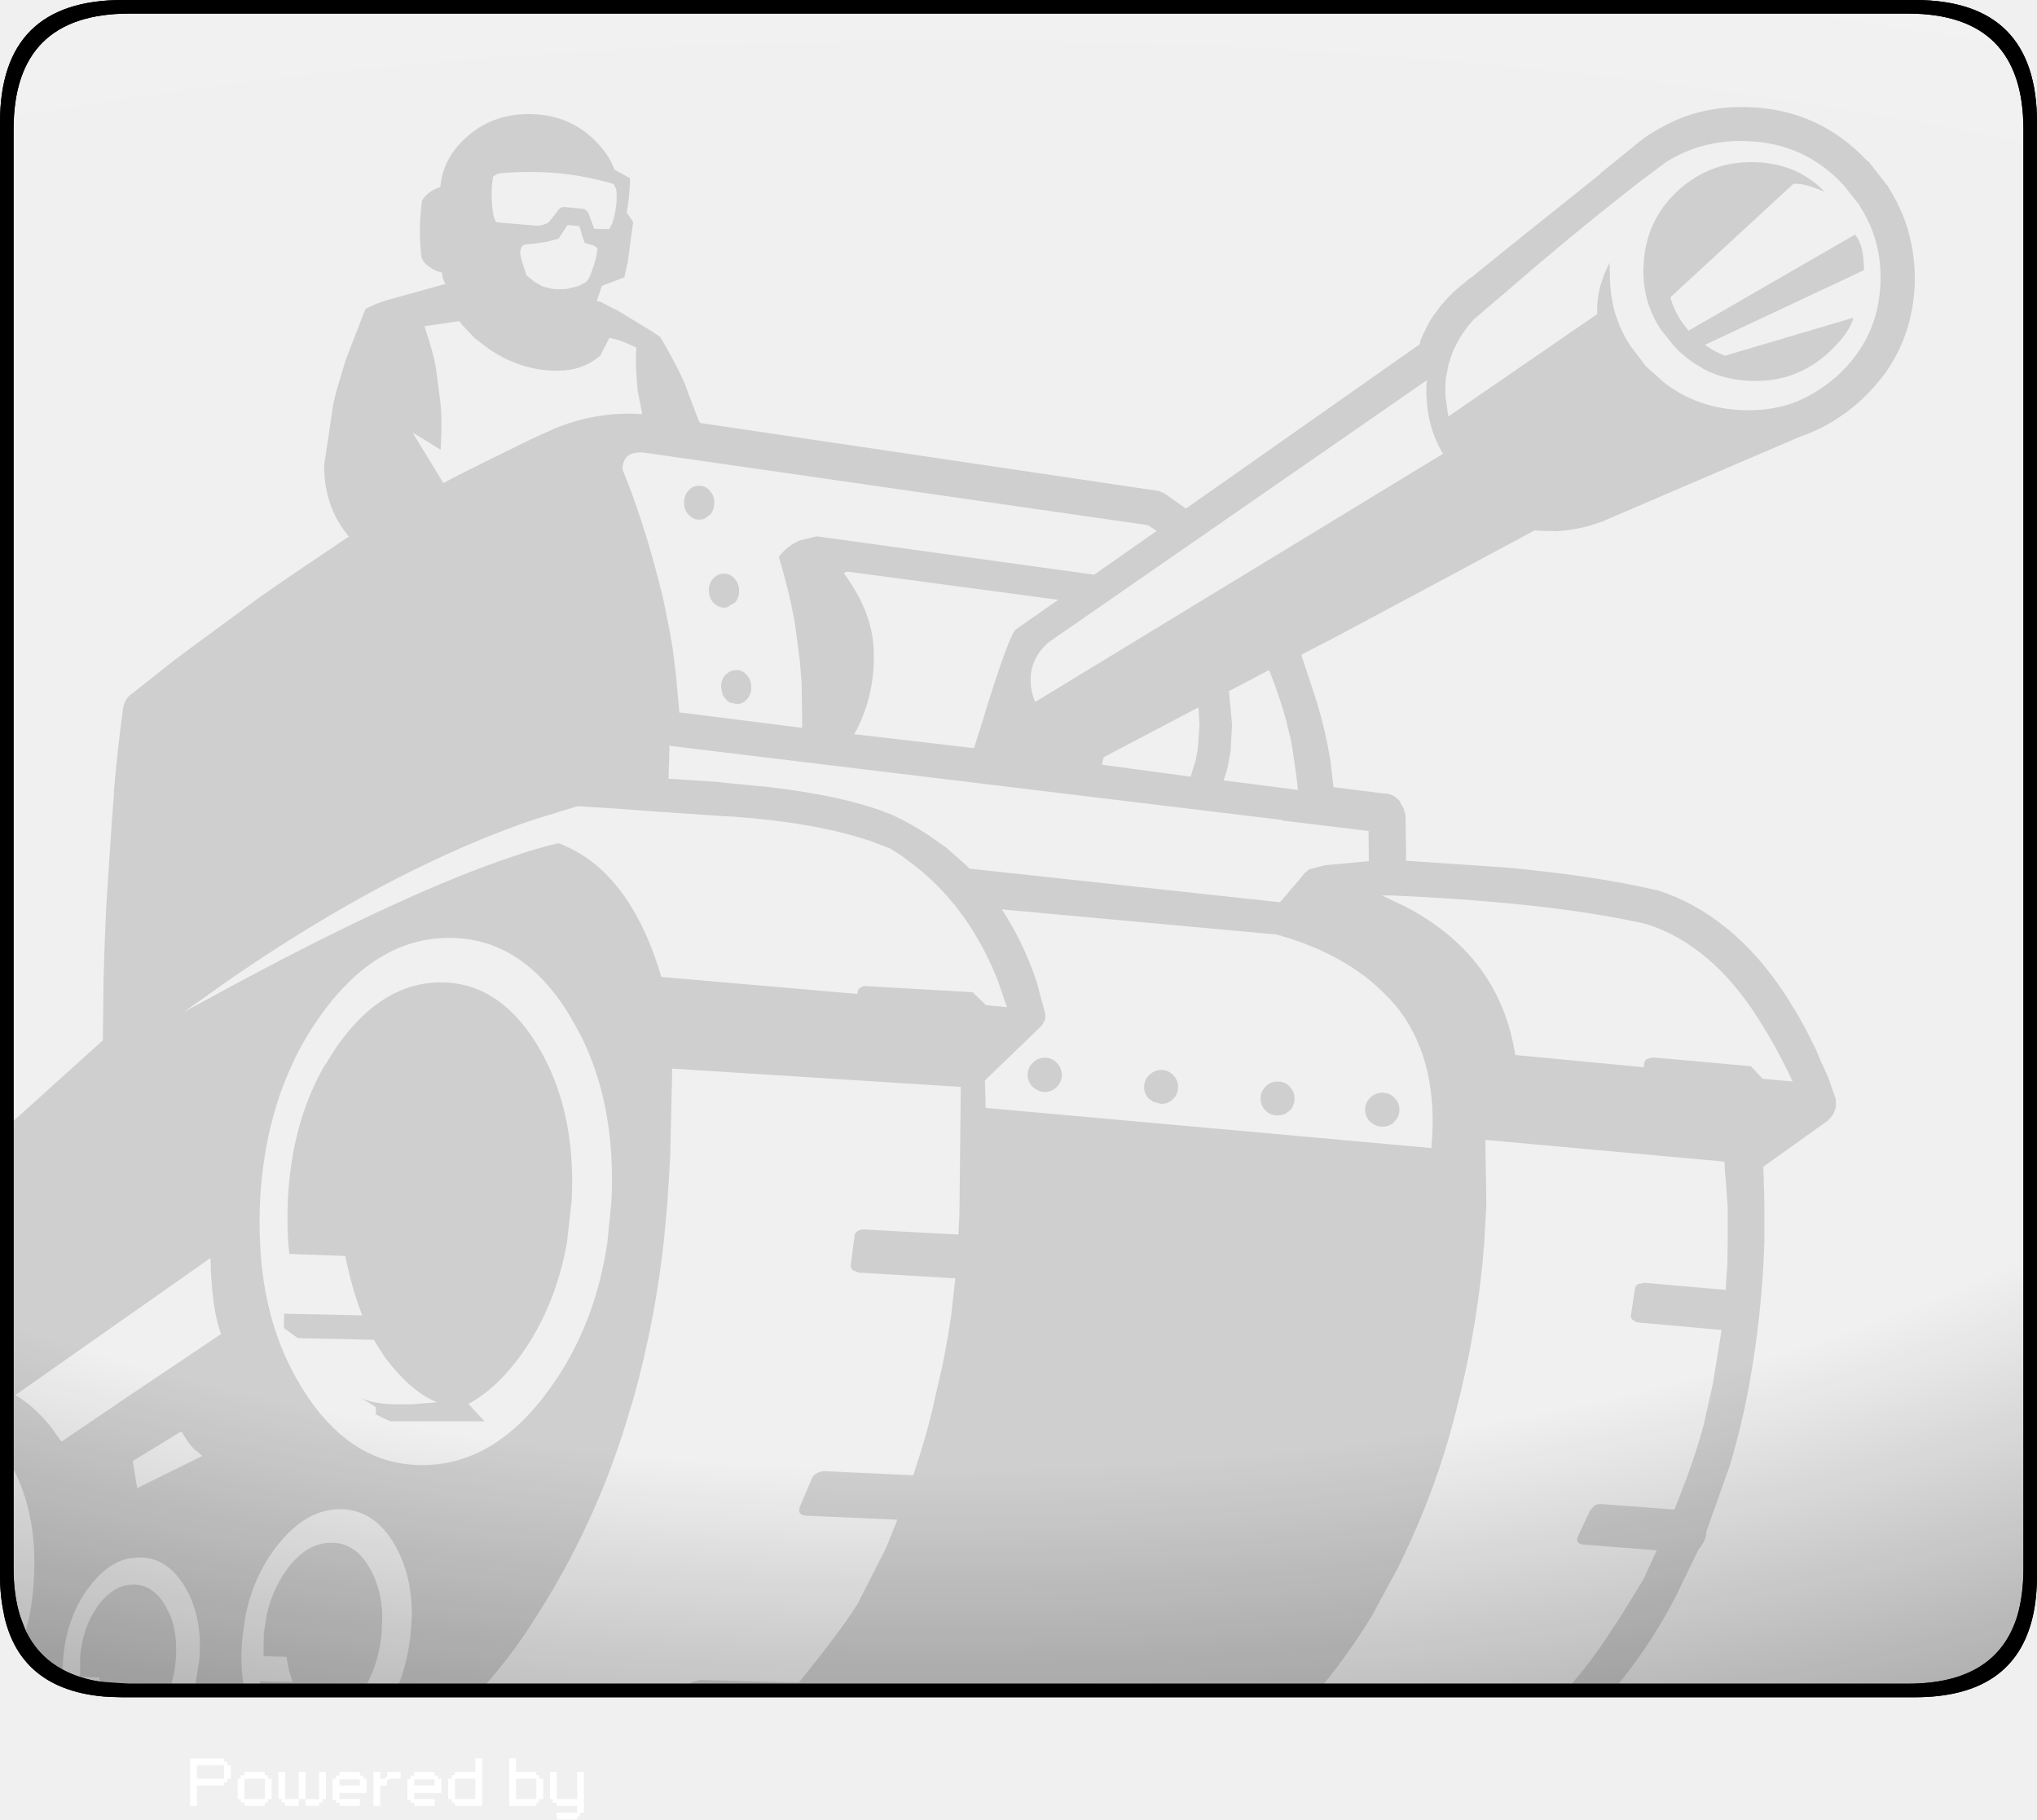
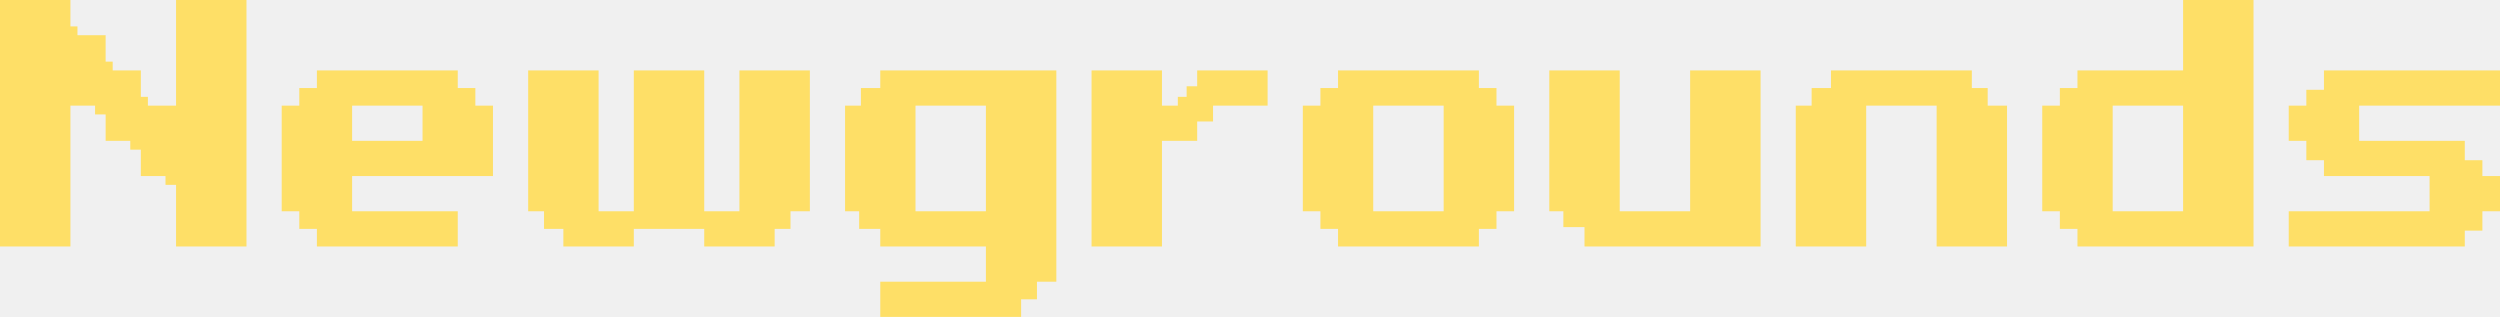
- <svg xmlns="http://www.w3.org/2000/svg" height="268.0px" width="300.0px">
-   <g transform="matrix(1.0, 0.0, 0.0, 1.0, 0.0, 0.0)">
-     <path d="M2.0 122.8 L2.0 19.05 Q2.0 2.0 19.05 2.0 L281.0 2.0 Q298.0 2.0 298.0 19.05 L298.0 122.8 2.0 122.8" fill="url(#gradient0)" fill-rule="evenodd" stroke="none" />
-     <path d="M298.0 122.8 L298.0 231.0 Q298.0 248.0 281.0 248.0 L19.05 248.0 Q2.0 248.0 2.0 231.0 L2.0 122.8 298.0 122.8" fill="url(#gradient1)" fill-rule="evenodd" stroke="none" />
-     <path d="M2.0 165.1 L2.0 216.45 2.0 231.0 Q2.0 234.95 2.95 238.0 L3.8 240.25 Q5.6 243.95 9.2 245.9 11.55 247.2 14.7 247.7 L19.0 248.0 25.25 248.0 28.8 248.0 35.85 248.0 38.3 248.0 54.05 248.0 58.75 248.0 71.65 248.0 101.5 248.0 195.0 248.0 231.5 248.0 238.4 248.0 281.0 248.0 Q294.05 248.0 297.1 238.0 298.0 234.95 298.0 231.0 L298.0 19.05 Q298.0 2.0 281.0 2.0 L19.05 2.0 Q2.0 2.0 2.0 19.05 L2.0 165.1 M282.0 0.0 Q300.0 0.0 300.0 18.05 L300.0 232.0 Q300.0 235.3 299.4 238.0 296.7 250.0 282.0 250.0 L18.05 250.0 15.3 249.9 Q11.9 249.6 9.3 248.55 5.1 246.9 2.8 243.4 1.3 241.1 0.6 238.0 L0.55 237.6 Q0.0 235.05 0.0 232.0 L0.0 18.05 Q0.0 0.0 18.05 0.0 L282.0 0.0" fill="#000000" fill-rule="evenodd" stroke="none" />
-     <path d="M2.0 165.1 L14.8 153.55 15.15 153.25 15.25 144.55 Q15.4 138.35 15.7 132.65 L16.5 120.6 16.8 116.7 16.75 116.75 Q17.3 110.45 18.1 104.5 18.25 103.1 19.3 102.25 L19.35 102.25 22.9 99.45 Q25.3 97.5 27.75 95.7 L38.4 87.85 42.9 84.75 51.2 79.15 51.4 79.05 Q49.05 76.25 48.25 72.9 47.7 70.8 47.75 68.45 L49.1 59.4 49.5 57.75 50.9 53.05 53.8 45.55 53.95 45.45 Q55.45 44.65 57.2 44.15 L60.65 43.2 65.5 41.85 65.6 41.85 Q65.15 41.05 65.1 40.15 63.5 39.8 62.45 38.6 L62.4 38.55 62.1 38.0 Q61.9 36.75 61.85 34.65 61.75 32.8 62.15 29.5 63.05 28.2 64.55 27.65 L64.85 27.55 64.85 27.5 Q65.25 23.3 68.6 20.3 72.4 16.8 77.85 16.8 83.4 16.8 87.2 20.3 89.65 22.55 90.5 25.0 L92.8 26.25 Q92.75 28.85 92.3 31.3 L93.25 32.7 92.45 38.6 91.95 40.85 88.65 42.1 87.9 44.3 88.05 44.4 88.05 44.35 88.55 44.5 90.55 45.55 90.65 45.55 94.6 47.95 96.0 48.8 97.25 49.65 Q99.65 53.75 100.8 56.4 L102.95 62.1 103.05 62.15 103.1 62.3 170.2 72.25 170.25 72.25 Q170.95 72.35 171.6 72.75 L174.65 74.9 174.75 74.85 209.1 50.7 209.15 50.45 209.1 50.5 Q209.4 49.6 209.8 48.85 210.5 47.2 211.65 45.75 213.3 43.5 215.5 41.8 L216.65 40.85 216.7 40.85 216.85 40.75 221.15 37.25 235.7 25.6 235.85 25.4 239.95 22.1 240.1 21.95 240.6 21.6 240.55 21.6 Q242.3 20.05 244.35 18.95 L244.55 18.85 Q250.45 15.45 257.8 15.8 268.0 16.2 275.05 23.75 L275.15 23.8 275.25 23.85 277.8 27.15 278.0 27.35 278.1 27.5 278.05 27.5 Q282.15 33.8 282.0 41.7 281.75 48.95 277.9 54.6 L277.85 54.7 Q276.25 56.9 274.1 58.95 270.15 62.5 265.6 64.15 L265.5 64.15 236.6 76.55 236.55 76.55 236.45 76.6 235.95 76.85 235.85 76.85 Q232.7 78.05 229.15 78.25 L226.25 78.15 226.2 78.15 226.05 78.1 209.95 86.75 196.0 94.2 Q193.8 95.3 191.65 96.45 L193.95 103.45 Q195.2 107.6 195.9 111.8 L196.4 115.95 204.0 116.9 203.95 116.85 204.0 116.85 Q205.25 117.0 206.1 117.95 L206.15 118.0 206.25 118.15 206.2 118.2 206.45 118.6 206.75 119.15 207.0 120.15 207.0 120.3 207.1 126.8 207.35 126.8 222.0 127.8 Q234.8 129.0 243.65 131.05 L243.9 131.1 244.0 131.1 Q249.45 132.8 254.2 136.65 259.25 140.7 263.4 147.25 L264.55 149.1 266.05 151.8 267.5 154.7 267.5 154.75 268.35 156.75 268.35 156.7 269.3 158.8 269.3 158.85 270.35 161.85 270.35 161.9 270.4 162.8 270.4 162.85 Q270.2 164.3 269.0 165.2 L259.7 171.85 259.85 177.1 259.85 183.0 Q259.5 193.7 257.55 204.35 256.45 210.2 254.75 215.9 L251.3 225.6 Q251.3 226.95 250.2 228.15 L246.6 235.55 245.25 238.0 Q242.2 243.3 238.4 248.0 L231.5 248.0 Q234.15 244.95 236.6 241.25 L238.75 238.0 242.0 232.7 244.0 228.35 233.1 227.5 Q232.6 227.45 232.4 227.15 232.2 226.85 232.3 226.55 L232.35 226.4 234.2 222.45 234.8 221.8 Q235.3 221.5 235.85 221.55 L246.6 222.35 Q249.55 215.1 250.95 209.7 L252.25 203.9 253.55 195.9 241.25 194.8 Q240.75 194.7 240.45 194.4 240.15 194.15 240.2 193.8 L240.2 193.7 240.8 189.75 Q240.85 189.4 241.25 189.15 L242.15 188.95 254.15 190.0 254.4 186.05 254.45 183.0 254.45 178.0 254.4 177.1 253.95 171.1 218.75 167.9 218.9 177.1 218.9 177.5 218.6 183.0 Q217.75 194.1 215.15 204.95 L214.6 207.2 Q211.85 218.4 206.9 228.8 L205.95 230.8 202.05 238.0 Q198.85 243.25 195.0 248.0 L101.5 248.0 102.0 247.75 103.2 247.45 117.65 247.85 Q122.85 241.4 125.15 238.0 L126.3 236.25 130.4 228.2 130.7 227.5 132.1 224.0 132.15 223.85 118.6 223.25 Q118.05 223.2 117.8 222.85 117.6 222.55 117.75 222.2 L117.75 222.05 119.6 217.7 Q119.75 217.3 120.3 217.0 120.8 216.7 121.4 216.7 L134.5 217.3 Q136.65 210.85 137.6 206.35 L138.3 203.3 Q139.15 199.9 140.05 194.05 L140.7 188.3 126.45 187.45 125.6 187.1 Q125.3 186.8 125.3 186.45 L125.3 186.3 125.85 182.05 Q125.85 181.65 126.3 181.35 126.7 181.05 127.3 181.1 L141.15 181.85 141.3 178.85 141.5 160.1 99.0 157.4 98.7 170.5 98.35 176.1 98.3 177.1 97.75 183.0 Q96.45 194.6 93.35 205.8 L92.2 209.6 Q87.6 224.6 79.05 238.0 L77.5 240.4 Q74.75 244.45 71.65 248.0 L58.75 248.0 Q60.05 244.7 60.45 240.85 L60.65 238.0 Q60.7 232.15 58.25 227.75 55.2 222.3 50.1 222.3 45.0 222.3 40.8 227.7 37.35 232.1 36.15 238.0 L35.75 240.8 Q35.3 244.7 35.85 248.0 L28.8 248.0 29.35 244.5 Q29.65 240.95 28.95 238.0 28.4 235.75 27.3 233.85 24.7 229.4 20.55 229.4 L19.0 229.55 Q15.8 230.2 13.1 233.8 11.65 235.7 10.75 238.0 9.55 240.9 9.3 244.45 L9.2 245.9 Q5.6 243.95 3.8 240.25 L4.35 238.0 Q4.85 235.35 5.0 232.45 5.5 223.25 2.0 216.45 L2.0 165.1 M257.55 20.8 Q250.85 20.45 245.4 23.85 L241.0 27.15 Q231.3 34.75 222.5 42.4 L217.05 47.05 216.75 47.4 Q215.25 49.1 214.35 51.0 213.8 52.05 213.5 53.2 L213.5 53.3 213.45 53.3 213.45 53.35 213.4 53.4 212.95 55.65 Q212.8 57.0 212.9 58.5 L213.3 61.35 235.25 46.25 Q235.0 42.65 237.05 38.7 L237.1 41.15 Q237.15 43.15 237.65 45.3 L237.65 45.35 Q238.4 48.25 240.05 50.85 L242.4 53.95 245.15 56.4 245.55 56.7 246.25 57.2 246.35 57.25 Q250.75 60.15 256.4 60.4 260.25 60.6 263.65 59.5 L263.7 59.5 263.75 59.45 263.8 59.45 Q267.5 58.15 270.7 55.25 276.7 49.7 276.95 41.55 277.15 35.25 273.8 30.2 L273.85 30.2 271.5 27.25 Q265.85 21.15 257.55 20.8 M258.75 23.9 Q261.1 24.0 263.2 24.7 L264.25 25.1 Q267.05 26.4 268.7 28.25 L268.1 28.0 Q265.4 26.9 264.1 27.1 L246.0 43.8 Q246.75 46.5 248.7 48.7 L273.2 34.55 Q274.45 36.0 274.5 39.3 L274.5 39.8 251.1 50.8 Q252.5 51.8 254.05 52.4 L272.95 46.8 Q272.45 49.0 269.35 51.9 264.45 56.4 257.75 56.1 L257.7 56.1 Q253.9 55.95 250.8 54.3 L250.8 54.25 Q248.8 53.2 247.1 51.55 L247.05 51.5 246.45 50.85 244.6 48.55 244.55 48.5 244.5 48.4 Q243.15 46.3 242.5 43.9 L242.5 43.85 Q241.95 41.65 242.05 39.3 242.25 32.6 247.1 28.1 252.0 23.6 258.75 23.9 M205.75 148.35 L205.7 148.3 Q203.9 146.2 201.75 144.4 196.15 139.9 188.0 137.65 L147.55 133.95 Q150.75 138.85 152.65 144.55 L153.95 149.35 153.95 149.6 153.95 149.8 153.95 149.9 153.95 150.0 153.9 150.2 153.45 151.05 145.05 159.15 145.15 162.15 145.15 163.15 145.3 163.15 145.3 163.2 210.8 169.1 Q211.95 156.75 206.2 148.95 L205.75 148.35 M210.1 58.65 Q210.0 57.25 210.15 56.0 L155.1 94.15 155.05 94.2 Q154.2 94.7 153.55 95.5 152.25 96.95 151.9 98.85 L151.8 99.45 151.8 100.75 Q151.9 101.9 152.3 103.0 L152.45 103.4 212.5 66.85 212.5 66.8 Q211.3 64.8 210.7 62.55 210.2 60.65 210.1 58.65 M170.35 78.2 L169.05 77.35 94.75 66.65 Q92.3 66.5 91.85 68.1 91.65 68.55 91.7 69.2 94.75 76.65 97.15 86.1 L97.6 87.85 98.6 92.8 99.1 95.7 99.55 99.45 99.6 99.95 100.05 104.95 100.25 104.95 118.05 107.2 118.1 107.2 118.15 106.75 118.15 106.7 118.05 100.55 117.8 97.4 117.2 92.8 Q116.6 88.45 114.7 82.0 116.0 80.35 117.8 79.6 L120.3 79.0 161.15 84.65 170.35 78.2 M207.2 133.65 Q220.95 140.95 223.15 155.4 L242.1 157.2 242.15 156.55 Q242.2 156.2 242.55 156.0 L243.45 155.75 257.85 157.05 259.6 158.9 264.0 159.3 Q261.8 154.5 258.95 150.05 252.05 139.15 242.45 136.1 229.25 133.1 207.2 132.0 L204.8 131.9 203.55 131.9 204.6 132.4 207.2 133.65 M189.55 106.6 Q188.55 102.85 187.2 99.45 L186.9 98.7 181.0 101.8 181.45 106.7 181.45 106.75 181.25 110.35 181.25 110.6 180.85 112.8 180.55 113.9 180.2 114.95 191.1 116.35 191.15 116.35 190.95 114.5 190.4 110.65 190.15 109.15 189.55 106.7 189.55 106.6 M189.0 120.8 L98.55 109.85 98.55 110.1 98.6 110.1 98.45 114.7 106.05 115.2 106.2 115.25 113.4 115.95 Q125.1 117.35 131.55 120.1 L131.65 120.15 Q134.4 121.45 136.8 123.05 L139.35 124.85 142.35 127.5 142.45 127.65 142.8 127.95 188.5 132.9 191.55 129.35 191.55 129.3 192.15 128.6 192.8 128.05 195.1 127.45 201.6 126.85 201.55 122.4 188.75 120.85 189.0 120.8 M176.65 107.0 L176.65 106.7 176.5 104.2 162.6 111.5 162.55 111.55 162.35 112.25 162.35 112.65 175.35 114.4 175.4 114.25 175.55 113.75 175.65 113.4 175.7 113.25 176.05 112.15 176.05 112.2 176.4 110.35 176.4 110.25 176.65 107.0 M188.15 159.3 Q189.2 159.3 189.95 160.05 L189.9 160.05 Q190.65 160.75 190.65 161.8 190.65 162.85 189.95 163.6 L189.9 163.6 Q189.2 164.3 188.15 164.3 187.1 164.3 186.4 163.6 185.65 162.85 185.65 161.8 185.65 160.75 186.4 160.05 187.1 159.3 188.15 159.3 M201.05 163.45 Q201.05 162.4 201.8 161.7 202.55 160.95 203.6 160.95 204.65 160.95 205.35 161.7 206.1 162.4 206.1 163.45 206.1 164.5 205.35 165.2 L205.35 165.25 Q204.65 165.95 203.6 165.95 202.55 165.95 201.8 165.2 L201.8 165.25 Q201.05 164.5 201.05 163.45 M173.5 160.1 Q173.5 161.15 172.8 161.85 L172.75 161.9 Q172.05 162.6 171.0 162.6 L169.85 162.3 169.25 161.85 169.25 161.9 Q168.5 161.15 168.5 160.1 168.5 159.05 169.25 158.35 169.55 158.05 169.85 157.9 170.35 157.6 171.0 157.6 172.05 157.6 172.8 158.35 L172.75 158.35 Q173.5 159.05 173.5 160.1 M90.75 27.85 L90.35 27.1 Q82.4 24.7 73.45 25.55 L73.25 25.65 72.95 25.75 72.95 25.8 72.6 26.05 Q72.3 28.15 72.45 29.85 L72.45 29.9 Q72.65 32.55 73.2 32.75 L79.05 33.25 Q80.15 33.2 80.8 32.75 L81.2 32.25 81.3 32.15 82.0 31.25 Q82.45 30.4 83.25 30.5 L85.7 30.75 Q86.35 30.75 86.7 31.5 L86.95 32.2 87.0 32.3 87.45 33.55 87.5 33.7 89.7 33.75 90.15 32.95 Q91.05 30.05 90.75 27.85 M85.3 33.3 L83.75 33.15 83.6 33.15 83.5 33.25 83.25 33.65 82.9 34.2 82.55 34.7 82.3 35.1 82.25 35.15 80.6 35.6 79.0 35.85 78.0 35.95 77.8 35.95 Q76.95 36.05 76.85 36.35 L76.65 36.85 76.6 37.25 76.6 37.35 76.6 37.45 76.65 37.5 76.7 37.8 76.9 38.6 77.1 39.2 77.55 40.55 78.7 41.5 79.95 42.2 81.35 42.55 81.8 42.6 82.6 42.6 83.0 42.6 83.5 42.55 85.15 42.15 86.3 41.55 86.7 41.05 87.0 40.4 87.5 38.95 87.6 38.6 87.8 37.85 88.0 36.7 87.8 36.4 87.5 36.2 87.25 36.1 86.7 35.95 86.1 35.75 86.05 35.7 85.95 35.3 85.75 34.75 85.6 34.15 85.4 33.55 85.3 33.3 M102.9 71.55 Q103.85 71.5 104.5 72.25 105.2 73.0 105.2 74.0 L105.2 74.2 Q105.15 75.15 104.6 75.8 L103.7 76.45 103.05 76.55 Q102.1 76.55 101.45 75.85 100.75 75.15 100.75 74.1 100.7 73.05 101.35 72.3 101.95 71.55 102.9 71.55 M94.55 61.0 L94.6 61.0 93.9 57.5 Q93.55 53.8 93.7 51.2 91.8 50.2 89.75 49.75 L88.4 52.4 Q85.75 54.6 82.25 54.6 78.85 54.65 75.75 53.4 73.5 52.5 71.6 51.1 L69.9 49.8 68.15 47.95 67.65 47.3 62.5 48.05 Q63.9 52.1 64.25 54.55 L64.85 59.25 Q65.15 61.5 64.9 66.25 L60.75 63.7 65.3 71.15 67.4 70.05 72.5 67.5 78.3 64.65 81.5 63.2 Q87.8 60.55 94.5 61.0 L94.55 61.0 M106.55 84.5 Q107.35 84.45 107.95 85.0 L108.15 85.2 Q108.85 85.95 108.85 86.95 108.9 88.0 108.25 88.75 L107.0 89.5 106.7 89.5 Q105.75 89.5 105.1 88.8 104.45 88.15 104.4 87.15 L104.4 87.05 Q104.35 86.0 105.0 85.25 L105.2 85.05 Q105.8 84.5 106.55 84.5 M32.55 196.5 Q31.15 192.7 31.0 185.3 L2.25 205.5 Q5.05 207.1 7.55 210.25 L9.05 212.35 18.7 205.8 19.0 205.6 32.55 196.5 M38.3 176.9 Q38.15 180.05 38.3 183.0 38.8 195.25 44.45 204.4 51.45 215.8 62.15 215.8 72.85 215.85 81.0 204.5 87.65 195.3 89.45 183.0 L90.05 177.0 Q90.75 162.9 85.5 152.45 L83.85 149.5 Q76.9 138.15 66.2 138.15 55.5 138.1 47.3 149.45 44.45 153.4 42.5 157.95 38.85 166.45 38.3 176.9 M78.7 120.7 Q72.5 122.8 66.1 125.7 50.4 132.8 33.45 144.55 L27.1 149.05 35.4 144.55 Q60.25 131.25 75.55 126.15 79.15 124.9 82.25 124.2 84.75 125.15 86.95 126.75 93.9 132.0 97.4 143.9 L126.25 146.4 126.3 146.15 Q126.3 145.75 126.7 145.5 127.1 145.2 127.65 145.25 L143.25 146.15 145.2 148.05 148.3 148.35 147.0 144.55 Q145.1 139.65 142.1 135.3 L140.6 133.3 140.0 132.6 Q137.4 129.5 134.1 127.05 L133.65 126.7 Q132.4 125.75 131.05 124.95 L128.25 123.9 Q120.35 121.2 108.15 120.3 L106.2 120.2 98.25 119.65 96.75 119.55 90.6 119.1 85.05 118.75 78.7 120.7 M149.55 92.75 L155.85 88.35 124.85 84.2 124.8 84.2 124.25 84.4 Q128.3 89.85 128.65 95.25 129.0 101.45 126.55 106.7 L126.3 107.25 125.8 108.15 125.85 108.15 143.45 110.2 144.55 106.7 Q148.35 94.2 149.55 92.75 M79.2 154.05 Q84.85 163.45 84.2 176.75 L83.5 183.0 Q81.85 192.3 76.9 199.35 73.2 204.55 68.9 206.85 L69.05 206.85 71.35 209.35 57.45 209.35 55.35 208.35 55.35 207.25 53.0 205.8 Q54.55 206.7 57.75 206.85 L60.55 206.85 64.4 206.55 Q60.6 205.1 56.7 199.95 L55.05 197.35 43.85 197.1 41.8 195.6 41.85 193.5 53.35 193.75 Q51.85 189.95 50.85 185.0 L42.6 184.7 42.45 183.0 Q42.25 179.95 42.4 176.65 42.95 165.6 47.6 157.3 L49.7 154.0 Q56.3 144.7 64.95 144.7 73.2 144.7 78.75 153.3 L79.2 154.05 M110.05 102.95 Q109.4 103.7 108.5 103.7 L107.4 103.45 107.1 103.2 106.9 103.0 106.45 102.4 106.2 101.25 Q106.15 100.2 106.8 99.45 L107.35 99.0 Q107.8 98.7 108.35 98.7 109.3 98.65 109.95 99.4 110.65 100.15 110.65 101.2 110.7 102.2 110.05 102.95 M153.85 155.8 Q154.9 155.8 155.65 156.55 156.35 157.3 156.4 158.35 156.35 159.35 155.65 160.1 154.9 160.85 153.85 160.85 152.85 160.8 152.1 160.1 151.35 159.4 151.35 158.35 151.35 157.3 152.1 156.55 152.85 155.8 153.85 155.8 M38.3 248.0 L38.3 247.65 43.1 247.75 Q42.5 246.15 42.2 244.05 L38.8 243.95 38.85 240.6 39.25 238.0 Q40.1 234.1 42.3 231.1 45.2 227.2 48.8 227.25 52.4 227.2 54.55 231.15 56.2 234.1 56.3 238.0 L56.2 240.6 Q55.8 244.75 54.05 248.0 L38.3 248.0 M29.8 214.45 L28.5 213.35 27.8 212.55 26.75 210.9 26.65 211.0 26.6 210.9 19.55 215.2 20.2 219.2 29.8 214.45 M14.7 247.7 L14.6 247.1 11.8 247.0 11.8 244.25 Q12.05 240.7 13.5 238.0 L14.4 236.55 Q16.45 233.75 19.0 233.45 L19.65 233.4 Q22.55 233.4 24.4 236.6 L25.1 238.0 Q26.15 240.75 25.9 244.3 25.75 246.25 25.25 248.0 L19.0 248.0 14.7 247.7" fill="#000000" fill-opacity="0.137" fill-rule="evenodd" stroke="none" />
-     <path d="M298.0 19.05 Q298.0 2.0 281.0 2.0 L19.05 2.0 Q2.0 2.0 2.0 19.05 L2.0 231.0 Q2.0 234.95 2.95 238.0 6.0 248.0 19.0 248.0 L281.0 248.0 Q294.05 248.0 297.1 238.0 298.0 234.95 298.0 231.0 L298.0 19.05 M282.0 0.0 Q300.0 0.0 300.0 18.05 L300.0 232.0 Q300.0 235.3 299.4 238.0 296.7 250.0 282.0 250.0 L18.05 250.0 Q3.3 250.0 0.65 238.0 0.0 235.3 0.0 232.0 L0.0 18.05 Q0.0 0.0 18.05 0.0 L282.0 0.0" fill="#000000" fill-rule="evenodd" stroke="none" />
-     <path d="M86.0 261.0 L86.0 267.0 85.45 267.0 85.45 267.1 85.4 267.1 85.4 267.55 85.0 267.55 85.0 268.0 82.0 268.0 82.0 267.0 85.0 267.0 85.0 266.0 82.0 266.0 82.0 265.55 81.4 265.55 81.4 265.0 81.0 265.0 81.0 261.0 82.0 261.0 82.0 265.0 85.0 265.0 85.0 261.0 86.0 261.0 M33.0 259.5 L33.45 259.5 33.45 260.0 34.0 260.0 34.0 262.0 33.45 262.0 33.45 262.5 33.0 262.5 33.0 263.0 29.0 263.0 29.0 266.0 28.0 266.0 28.0 259.0 33.0 259.0 33.0 259.5 M29.0 262.0 L33.0 262.0 33.0 260.0 29.0 260.0 29.0 262.0 M40.0 262.0 L40.0 265.0 39.45 265.0 39.45 265.5 39.0 265.5 39.0 266.0 36.0 266.0 36.0 265.5 35.45 265.5 35.45 265.0 35.0 265.0 35.0 262.0 35.45 262.0 35.45 261.5 36.0 261.5 36.0 261.0 39.0 261.0 39.0 261.5 39.45 261.5 39.45 262.0 40.0 262.0 M39.0 262.0 L36.0 262.0 36.0 265.0 39.0 265.0 39.0 262.0 M76.0 259.0 L76.0 261.0 79.0 261.0 79.0 261.5 79.4 261.5 79.4 262.0 80.0 262.0 80.0 265.0 79.4 265.0 79.4 265.5 79.0 265.5 79.0 266.0 75.0 266.0 75.0 259.0 76.0 259.0 M67.0 261.0 L70.0 261.0 70.0 259.0 71.0 259.0 71.0 266.0 67.0 266.0 67.0 265.5 66.55 265.5 66.55 265.0 66.0 265.0 66.0 262.0 66.55 262.0 66.55 261.5 67.0 261.5 67.0 261.0 M70.0 265.0 L70.0 262.0 67.0 262.0 67.0 265.0 70.0 265.0 M64.5 261.55 L64.5 262.0 65.0 262.0 65.0 264.1 61.0 264.1 61.0 265.0 64.0 265.0 64.0 266.0 61.0 266.0 61.0 265.55 60.5 265.55 60.5 265.1 60.0 265.1 60.0 262.0 60.5 262.0 60.5 261.55 61.0 261.55 61.0 261.0 64.0 261.0 64.0 261.55 64.5 261.55 M64.0 263.0 L64.0 262.1 61.0 262.1 61.0 263.0 64.0 263.0 M79.0 262.0 L76.0 262.0 76.0 265.0 79.0 265.0 79.0 262.0 M49.5 262.0 L49.5 261.55 50.0 261.55 50.0 261.0 53.0 261.0 53.0 261.55 53.5 261.55 53.5 262.0 54.0 262.0 54.0 264.1 50.0 264.1 50.0 265.0 53.0 265.0 53.0 266.0 50.0 266.0 50.0 265.55 49.5 265.55 49.5 265.1 49.0 265.1 49.0 262.0 49.5 262.0 M48.0 261.0 L48.0 265.0 47.5 265.0 47.5 265.5 47.0 265.5 47.0 266.0 45.0 266.0 45.0 265.0 44.0 265.0 44.0 266.0 42.0 266.0 42.0 265.5 41.5 265.5 41.5 265.0 41.0 265.0 41.0 261.0 42.0 261.0 42.0 265.0 44.0 265.0 44.0 261.0 45.0 261.0 45.0 265.0 47.0 265.0 47.0 261.0 48.0 261.0 M50.0 263.0 L53.0 263.0 53.0 262.1 50.0 262.1 50.0 263.0 M59.0 262.0 L57.25 262.0 57.25 262.2 57.0 262.2 57.0 263.0 56.0 263.0 56.0 266.0 55.0 266.0 55.0 261.0 56.0 261.0 56.0 262.0 56.75 262.0 56.75 261.75 57.0 261.75 57.0 261.0 59.0 261.0 59.0 262.0" fill="#ffffff" fill-rule="evenodd" stroke="none" />
+ <svg xmlns="http://www.w3.org/2000/svg" height="9.0px" width="71.0px">
+   <g transform="matrix(1.0, 0.0, 0.0, 1.0, -4.0, -4.0)">
+     <path d="M74.5 9.0 L75.0 9.0 75.0 10.0 74.5 10.0 74.5 10.55 74.0 10.55 74.0 11.0 69.0 11.0 69.0 10.0 73.0 10.0 73.0 9.0 70.0 9.0 70.0 8.55 69.5 8.55 69.5 8.0 69.0 8.0 69.0 7.0 69.5 7.0 69.5 6.55 70.0 6.55 70.0 6.0 75.0 6.0 75.0 7.0 71.0 7.0 71.0 8.0 74.0 8.0 74.0 8.55 74.5 8.55 74.5 9.0 M66.0 4.0 L68.0 4.0 68.0 11.0 63.0 11.0 63.0 10.5 62.5 10.5 62.5 10.0 62.0 10.0 62.0 7.0 62.5 7.0 62.5 6.5 63.0 6.5 63.0 6.0 66.0 6.0 66.0 4.0 M61.0 11.0 L59.0 11.0 59.0 7.0 57.0 7.0 57.0 11.0 55.0 11.0 55.0 7.0 55.45 7.0 55.45 6.5 56.0 6.5 56.0 6.0 60.0 6.0 60.0 6.5 60.45 6.5 60.45 7.0 61.0 7.0 61.0 11.0 M64.0 10.0 L66.0 10.0 66.0 7.0 64.0 7.0 64.0 10.0 M54.0 6.0 L54.0 11.0 49.0 11.0 49.0 10.45 48.4 10.45 48.4 10.0 48.0 10.0 48.0 6.0 50.0 6.0 50.0 10.0 52.0 10.0 52.0 6.0 54.0 6.0 M41.5 7.0 L41.5 6.5 42.0 6.5 42.0 6.0 46.0 6.0 46.0 6.5 46.5 6.5 46.5 7.0 47.0 7.0 47.0 10.0 46.5 10.0 46.5 10.5 46.0 10.5 46.0 11.0 42.0 11.0 42.0 10.5 41.5 10.5 41.5 10.0 41.0 10.0 41.0 7.0 41.5 7.0 M43.0 10.0 L45.0 10.0 45.0 7.0 43.0 7.0 43.0 10.0 M40.0 6.0 L40.0 7.0 38.45 7.0 38.45 7.45 38.0 7.45 38.0 8.0 37.0 8.0 37.0 11.0 35.0 11.0 35.0 6.0 37.0 6.0 37.0 7.0 37.45 7.0 37.45 6.75 37.7 6.75 37.7 6.45 38.0 6.45 38.0 6.0 40.0 6.0 M32.0 7.0 L30.0 7.0 30.0 10.0 32.0 10.0 32.0 7.0 M33.45 12.0 L33.45 12.5 33.0 12.5 33.0 13.0 29.0 13.0 29.0 12.0 32.0 12.0 32.0 11.0 29.0 11.0 29.0 10.5 28.4 10.5 28.4 10.0 28.0 10.0 28.0 7.0 28.45 7.0 28.45 6.5 29.0 6.5 29.0 6.0 34.0 6.0 34.0 12.0 33.45 12.0 M24.0 6.0 L24.0 10.0 25.0 10.0 25.0 6.0 27.0 6.0 27.0 10.0 26.45 10.0 26.45 10.5 26.0 10.5 26.0 11.0 24.0 11.0 24.0 10.5 22.0 10.5 22.0 11.0 20.0 11.0 20.0 10.5 19.45 10.5 19.45 10.0 19.0 10.0 19.0 6.0 21.0 6.0 21.0 10.0 22.0 10.0 22.0 6.0 24.0 6.0 M14.0 8.0 L16.0 8.0 16.0 7.0 14.0 7.0 14.0 8.0 M12.5 7.0 L12.5 6.5 13.0 6.5 13.0 6.0 17.0 6.0 17.0 6.5 17.5 6.5 17.5 7.0 18.0 7.0 18.0 9.0 14.0 9.0 14.0 10.0 17.0 10.0 17.0 11.0 13.0 11.0 13.0 10.5 12.5 10.5 12.5 10.0 12.0 10.0 12.0 7.0 12.5 7.0 M11.0 11.0 L9.0 11.0 9.0 9.25 8.7 9.25 8.7 9.0 8.0 9.0 8.0 8.25 7.7 8.25 7.7 8.0 7.0 8.0 7.0 7.25 6.7 7.25 6.7 7.0 6.0 7.0 6.0 11.0 4.0 11.0 4.0 4.0 6.0 4.0 6.0 4.75 6.2 4.75 6.2 5.0 7.0 5.0 7.0 5.75 7.2 5.75 7.2 6.0 8.0 6.0 8.0 6.75 8.2 6.75 8.2 7.0 9.0 7.0 9.0 4.0 11.0 4.0 11.0 11.0" fill="#fedf67" fill-rule="evenodd" stroke="none" />
  </g>
-   <defs>
-     <radialGradient cx="0" cy="0" gradientTransform="matrix(0.7345, 0.0, 0.0, 0.2504, 140.0, 110.0)" gradientUnits="userSpaceOnUse" id="gradient0" r="819.2" spreadMethod="pad">
-       <stop offset="0.478" stop-color="#ffffff" stop-opacity="0.0" />
-       <stop offset="1.0" stop-color="#ffffff" stop-opacity="0.592" />
-     </radialGradient>
-     <radialGradient cx="0" cy="0" gradientTransform="matrix(0.558, 0.0, 0.0, 0.2504, 138.25, 118.3)" gradientUnits="userSpaceOnUse" id="gradient1" r="819.2" spreadMethod="pad">
-       <stop offset="0.478" stop-color="#000000" stop-opacity="0.0" />
-       <stop offset="1.0" stop-color="#000000" stop-opacity="0.592" />
-     </radialGradient>
-   </defs>
</svg>
